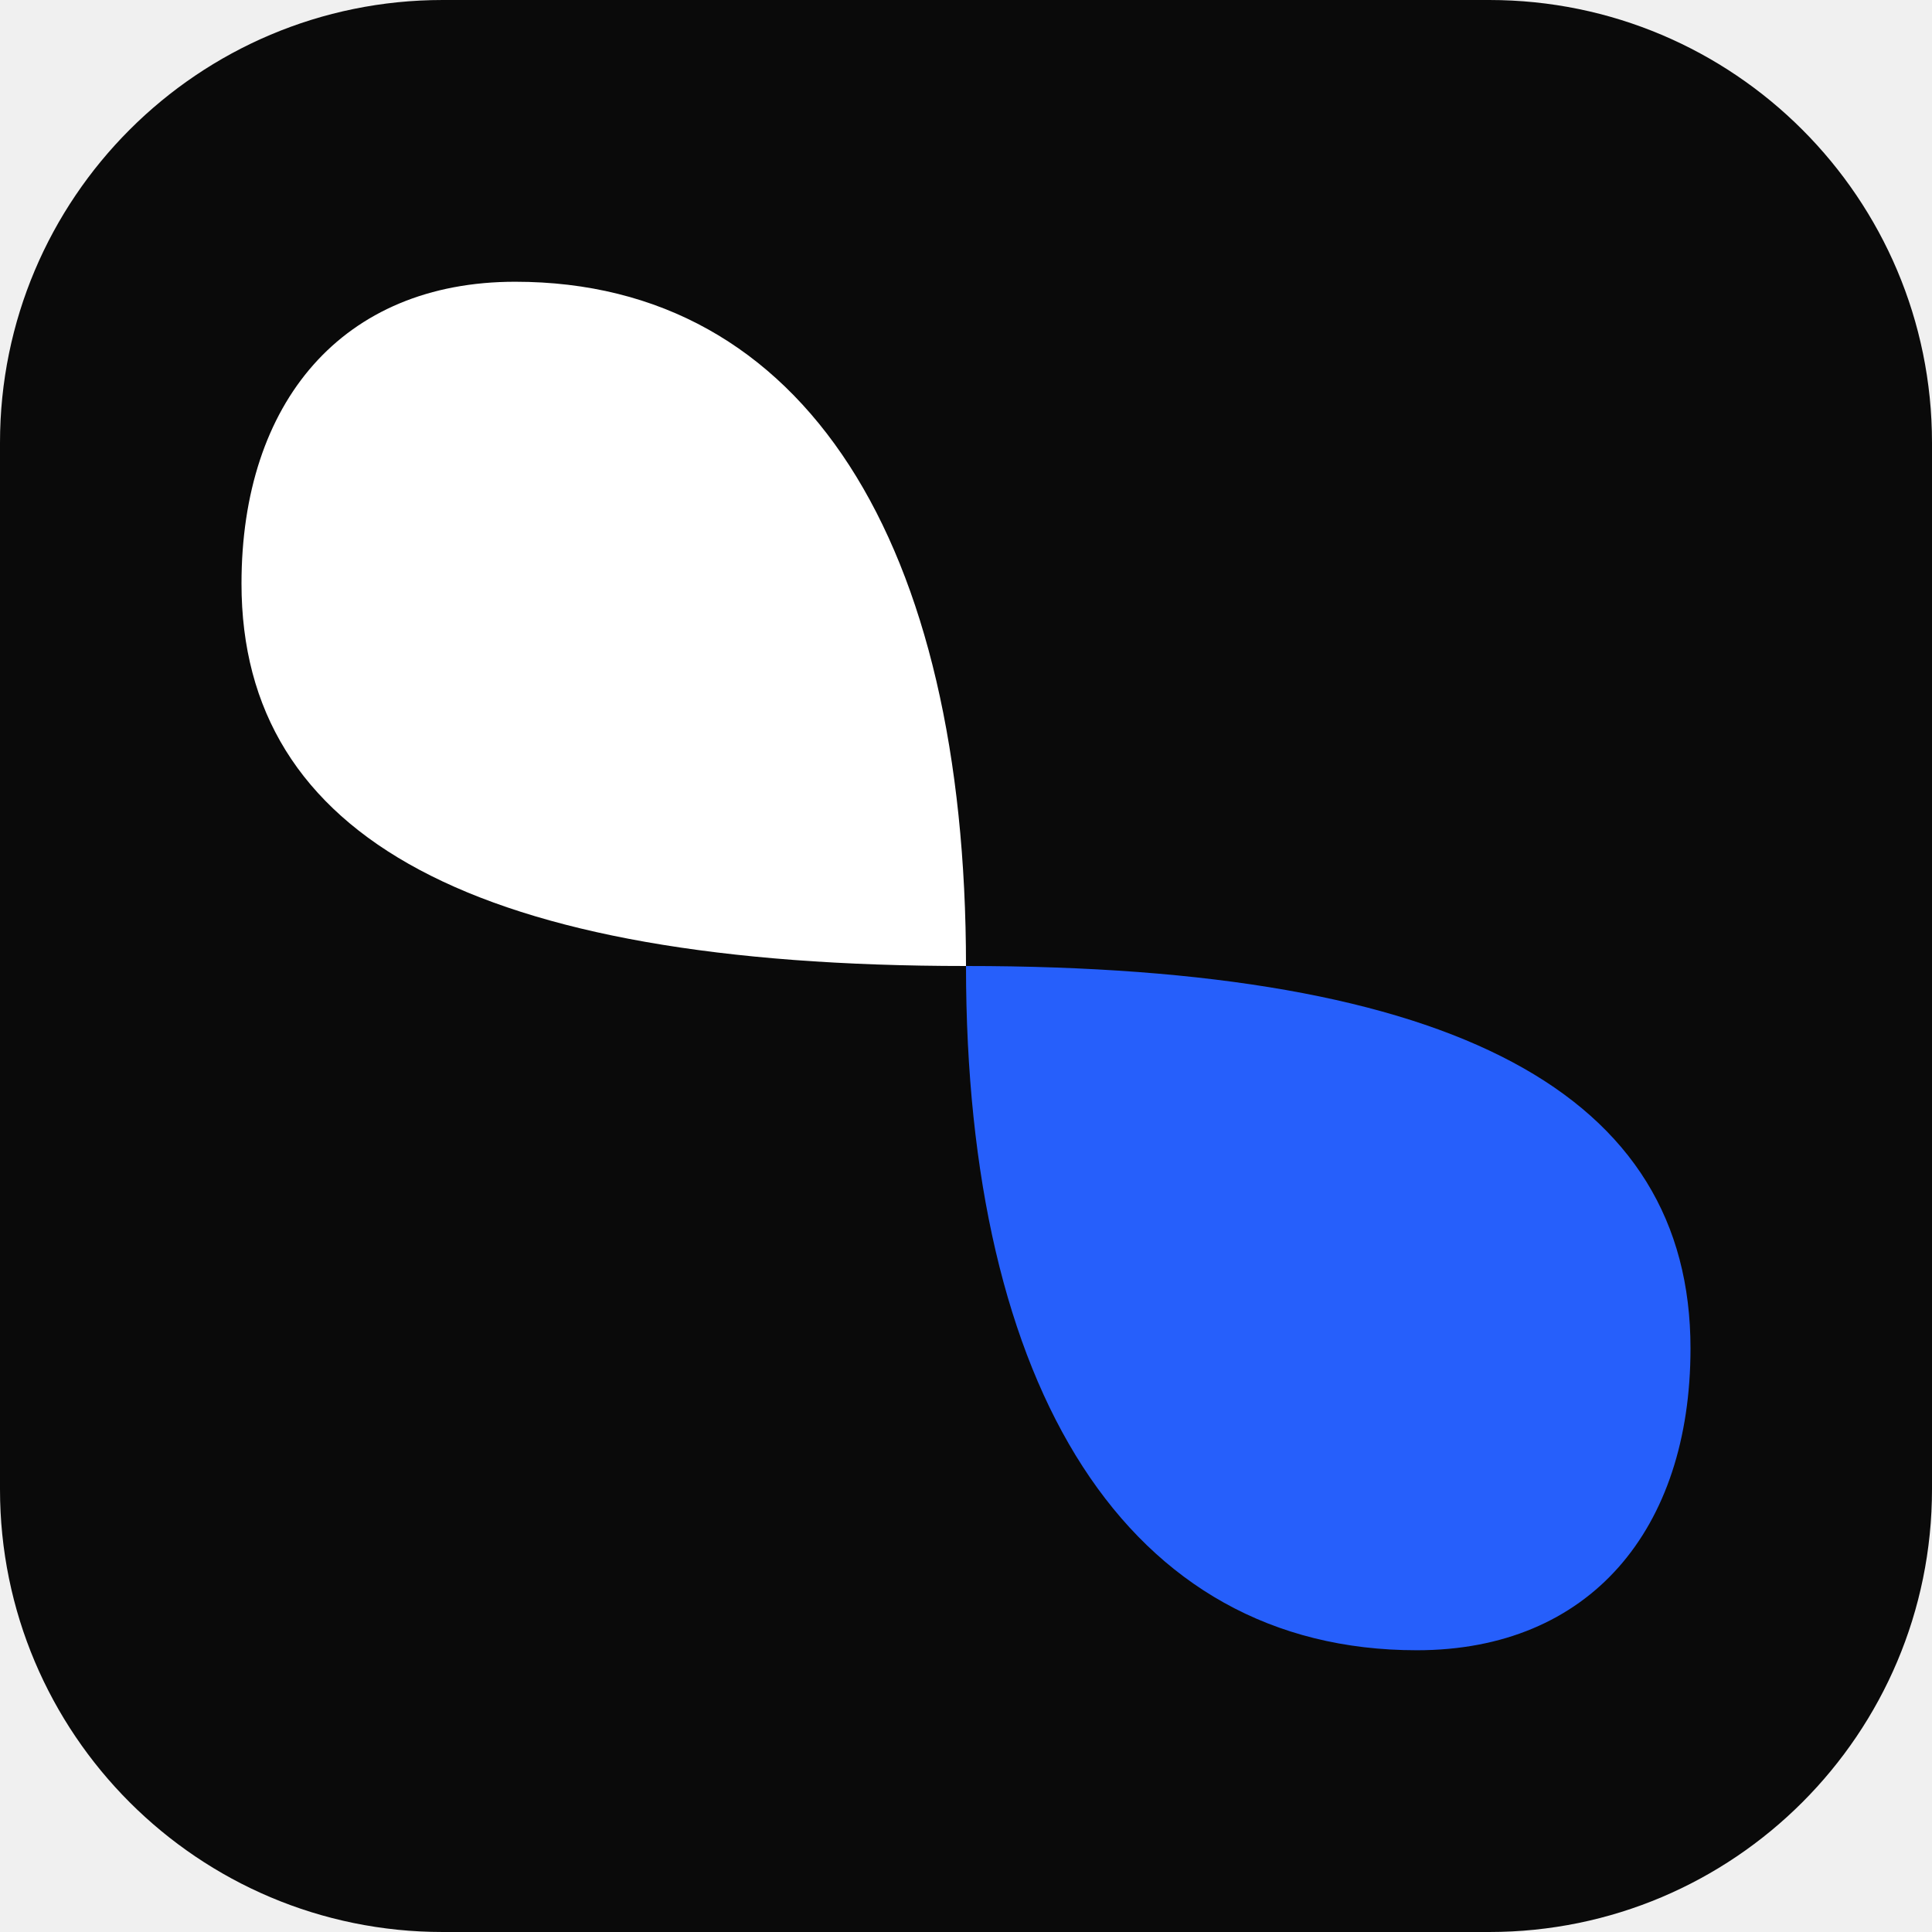
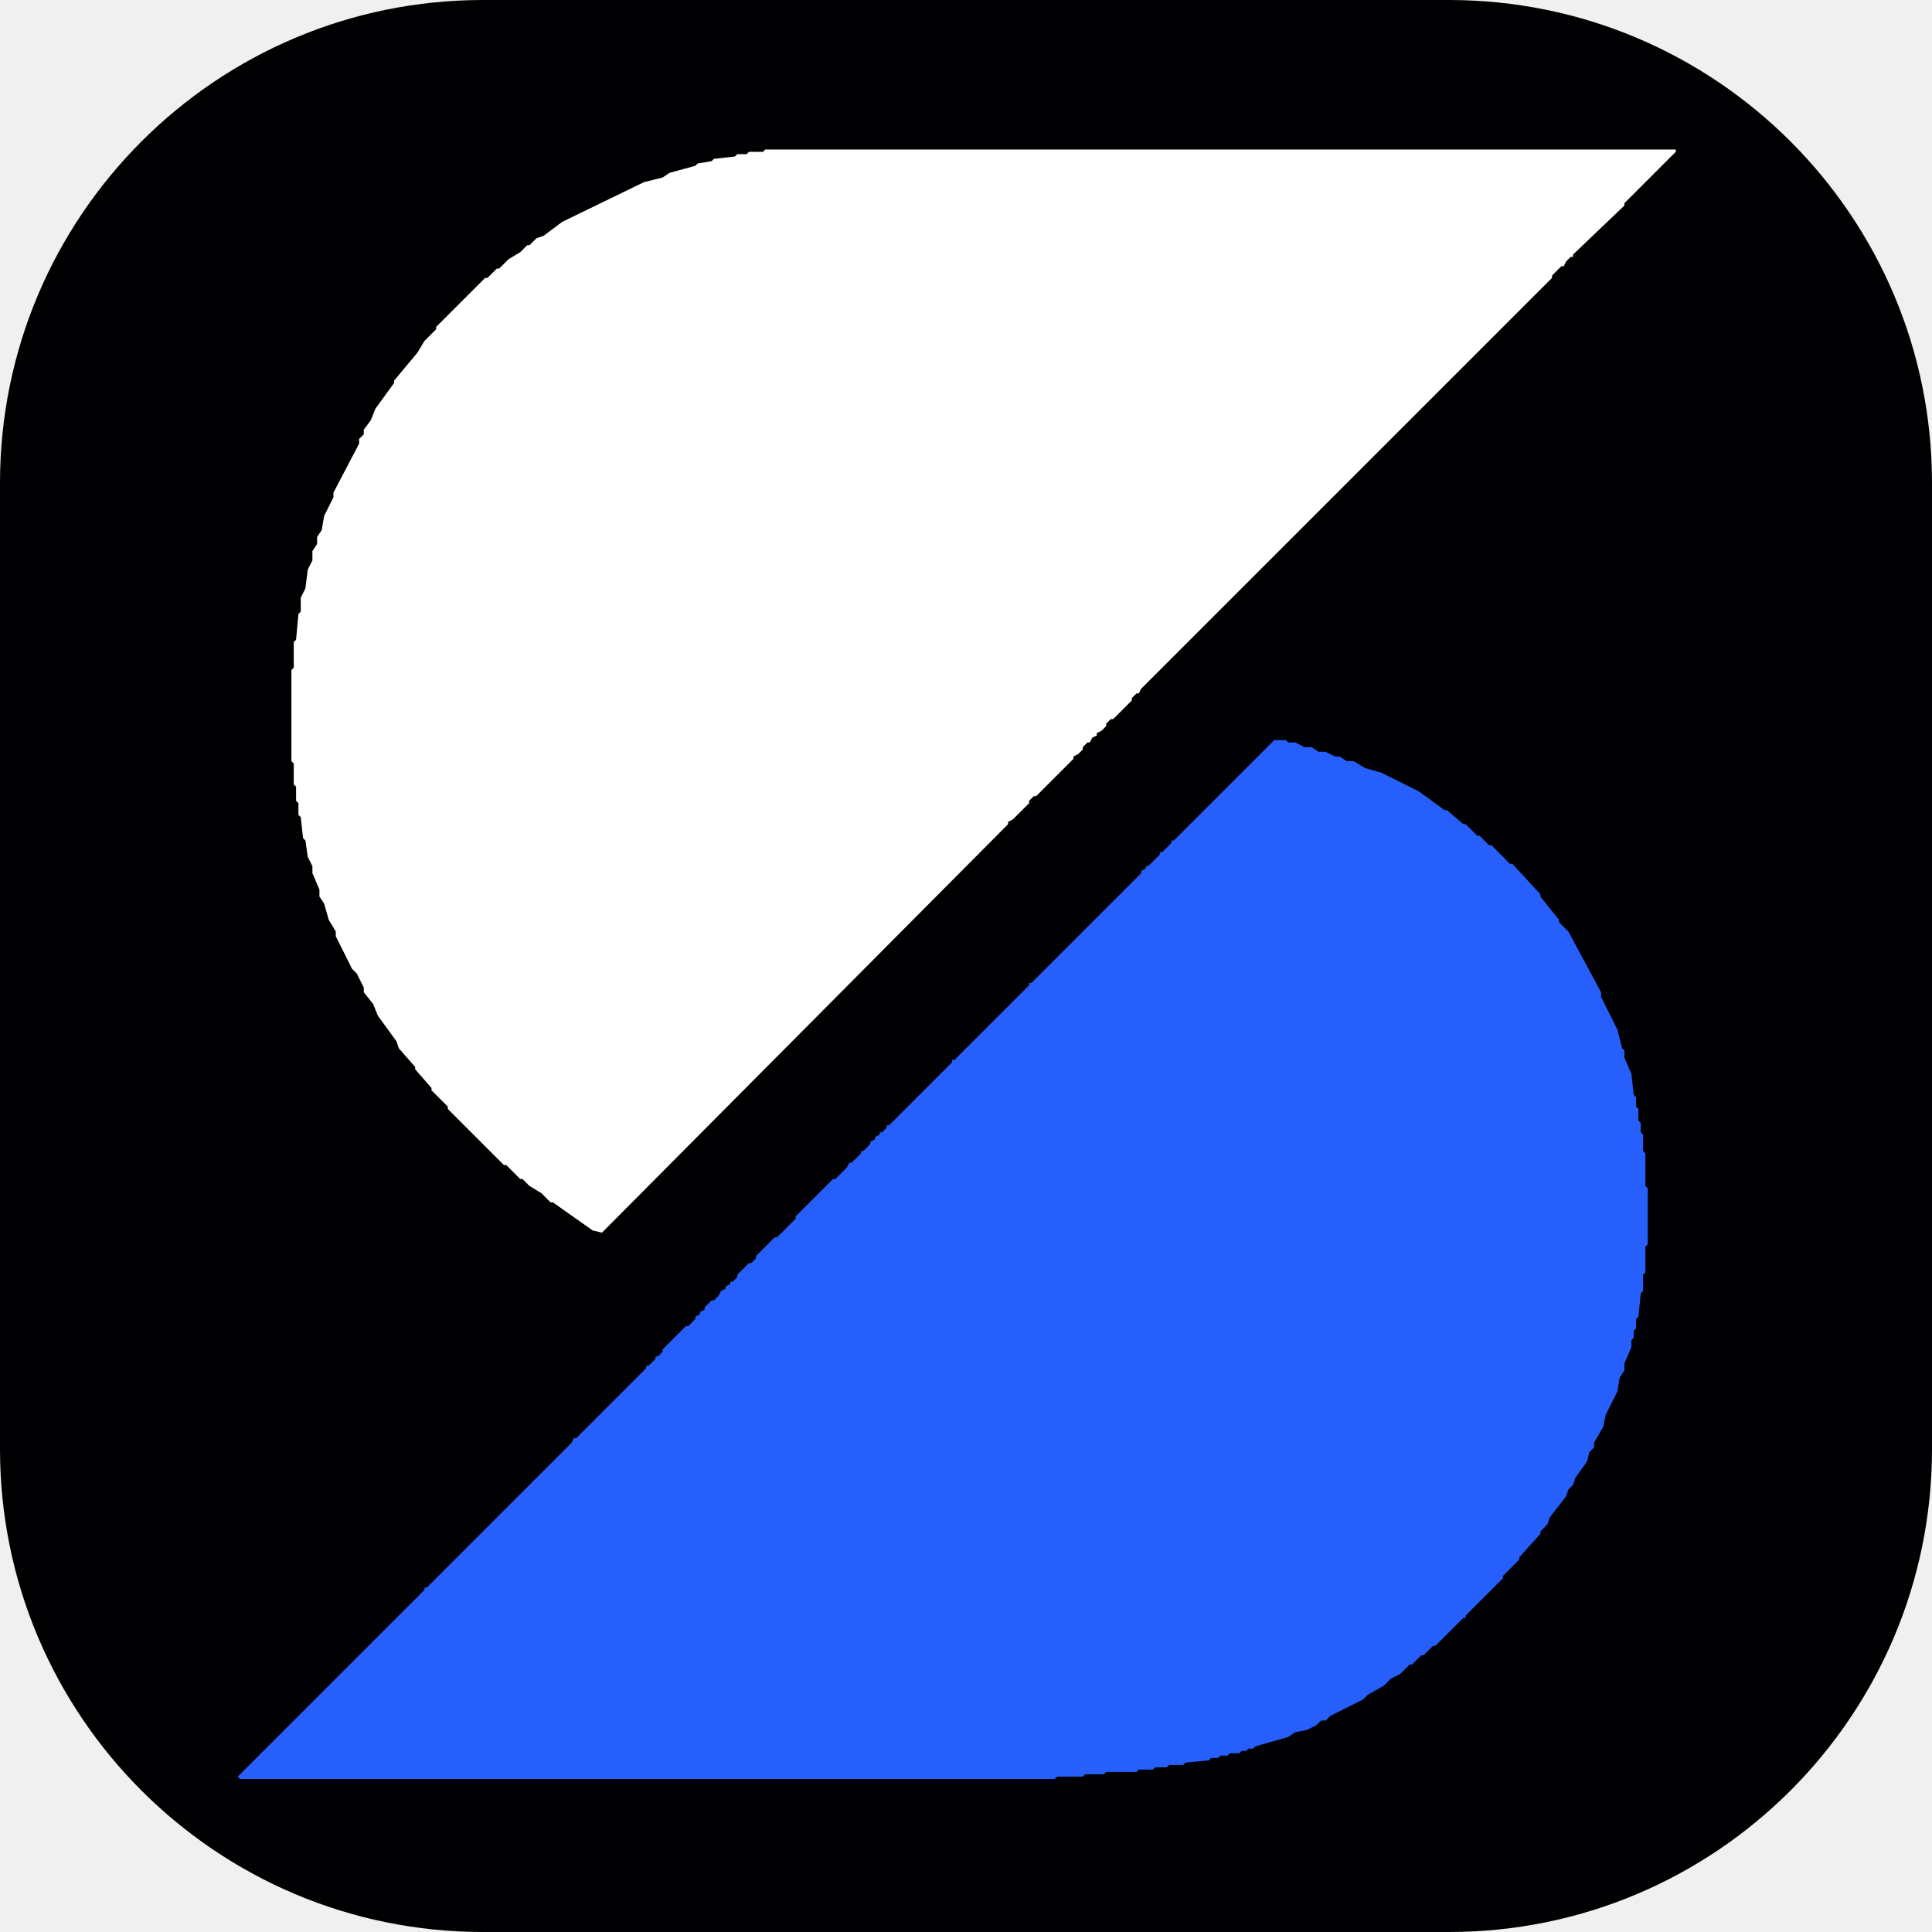
<svg xmlns="http://www.w3.org/2000/svg" viewBox="0 0 48 48" role="img" aria-label="SellThat">
-   <rect width="48" height="48" rx="11" fill="#0a0a0a" />
-   <path d="M24 24C24 13.5 20 7 12.8 7 8.5 7 6 10 6 14.5 6 20.8 11.8 24 24 24Z" fill="#ffffff" />
-   <path d="M24 24C24 34.5 28 41 35.2 41 39.5 41 42 38 42 33.5 42 27.2 36.2 24 24 24Z" fill="#265ffb" />
+   <rect width="48" height="48" rx="12" fill="#000002" />
+   <g transform="translate(5.5 3.25) scale(.058)">
+     <path fill="#FFFFFF" fill-rule="evenodd" d="M623,8 L233,8 L232,9 L226,9 L225,10 L221,10 L220,11 L211,12 L210,13 L204,14 L203,15 L192,18 L189,20 L181,22 L146,39 L138,45 L135,46 L132,49 L131,49 L128,52 L123,55 L119,59 L118,59 L114,63 L113,63 L92,84 L92,85 L87,90 L84,95 L74,107 L74,108 L66,119 L64,124 L61,128 L61,130 L59,132 L59,134 L48,155 L48,157 L44,165 L43,171 L41,174 L41,177 L39,180 L39,184 L37,188 L36,196 L34,200 L34,206 L33,207 L32,218 L31,219 L31,230 L30,231 L30,270 L31,271 L31,280 L32,281 L32,287 L33,288 L33,293 L34,294 L35,303 L36,304 L37,311 L39,315 L39,318 L42,325 L42,328 L44,331 L46,338 L49,343 L49,345 L56,359 L58,361 L61,367 L61,369 L65,374 L67,379 L75,390 L76,393 L83,401 L83,402 L90,410 L90,411 L97,418 L97,419 L121,443 L122,443 L128,449 L129,449 L132,452 L137,455 L141,459 L142,459 L159,471 L163,472 L337,297 L337,296 L339,295 L346,288 L346,287 L348,285 L349,285 L365,269 L365,268 L367,267 L369,265 L369,264 L371,262 L372,262 L373,260 L375,259 L375,258 L377,257 L379,255 L379,254 L381,252 L382,252 L390,244 L390,243 L392,241 L393,241 L394,239 L570,63 L570,62 L574,58 L575,58 L576,56 L578,54 L579,54 L579,53 L601,32 L601,31 L623,9Z" />
+     <path fill="#265FFB" fill-rule="evenodd" d="M577,343 L573,339 L573,338 L565,328 L565,327 L553,314 L552,314 L544,306 L543,306 L539,302 L538,302 L533,297 L532,297 L525,291 L524,291 L513,283 L497,275 L490,273 L485,270 L482,270 L479,268 L477,268 L473,266 L470,266 L467,264 L464,264 L460,262 L457,262 L456,261 L451,261 L408,304 L407,304 L407,305 L403,309 L402,309 L402,310 L397,315 L396,315 L396,316 L394,317 L394,318 L347,365 L346,365 L346,366 L314,398 L313,398 L313,399 L286,426 L285,426 L285,427 L283,429 L282,429 L282,430 L280,431 L280,432 L278,433 L278,434 L275,437 L274,437 L274,438 L270,442 L269,442 L268,444 L263,449 L262,449 L246,465 L246,466 L238,474 L237,474 L229,482 L229,483 L227,485 L226,485 L221,490 L221,491 L219,493 L218,493 L218,494 L216,495 L216,496 L214,497 L213,499 L211,501 L210,501 L207,504 L207,505 L205,506 L205,507 L203,508 L203,509 L200,512 L199,512 L189,522 L189,523 L187,525 L186,525 L186,526 L183,529 L182,529 L182,530 L152,560 L151,560 L150,562 L88,624 L87,624 L87,625 L7,705 L8,706 L357,706 L358,705 L369,705 L370,704 L378,704 L379,703 L392,703 L393,702 L399,702 L400,701 L405,701 L406,700 L412,700 L413,699 L423,698 L424,697 L427,697 L428,696 L431,696 L432,695 L436,695 L437,694 L439,694 L440,693 L442,693 L443,692 L457,688 L460,686 L465,685 L469,683 L471,681 L473,681 L475,679 L489,672 L491,670 L498,666 L501,663 L505,661 L509,657 L510,657 L514,653 L515,653 L519,649 L520,649 L532,637 L533,637 L533,636 L549,620 L549,619 L556,612 L556,611 L565,601 L565,600 L568,597 L569,594 L576,585 L577,582 L579,580 L580,577 L585,570 L586,566 L588,564 L588,562 L592,555 L593,550 L598,540 L599,534 L601,531 L601,528 L604,521 L604,518 L605,517 L605,514 L606,513 L606,509 L607,508 L608,498 L609,497 L609,490 L610,489 L610,478 L611,477 L611,453 L610,452 L610,438 L609,437 L609,430 L608,429 L608,425 L607,424 L607,419 L606,418 L606,414 L605,413 L604,404 L601,397 L601,394 L600,393 L598,385 L591,371 L591,369Z" />
+   </g>
</svg>
